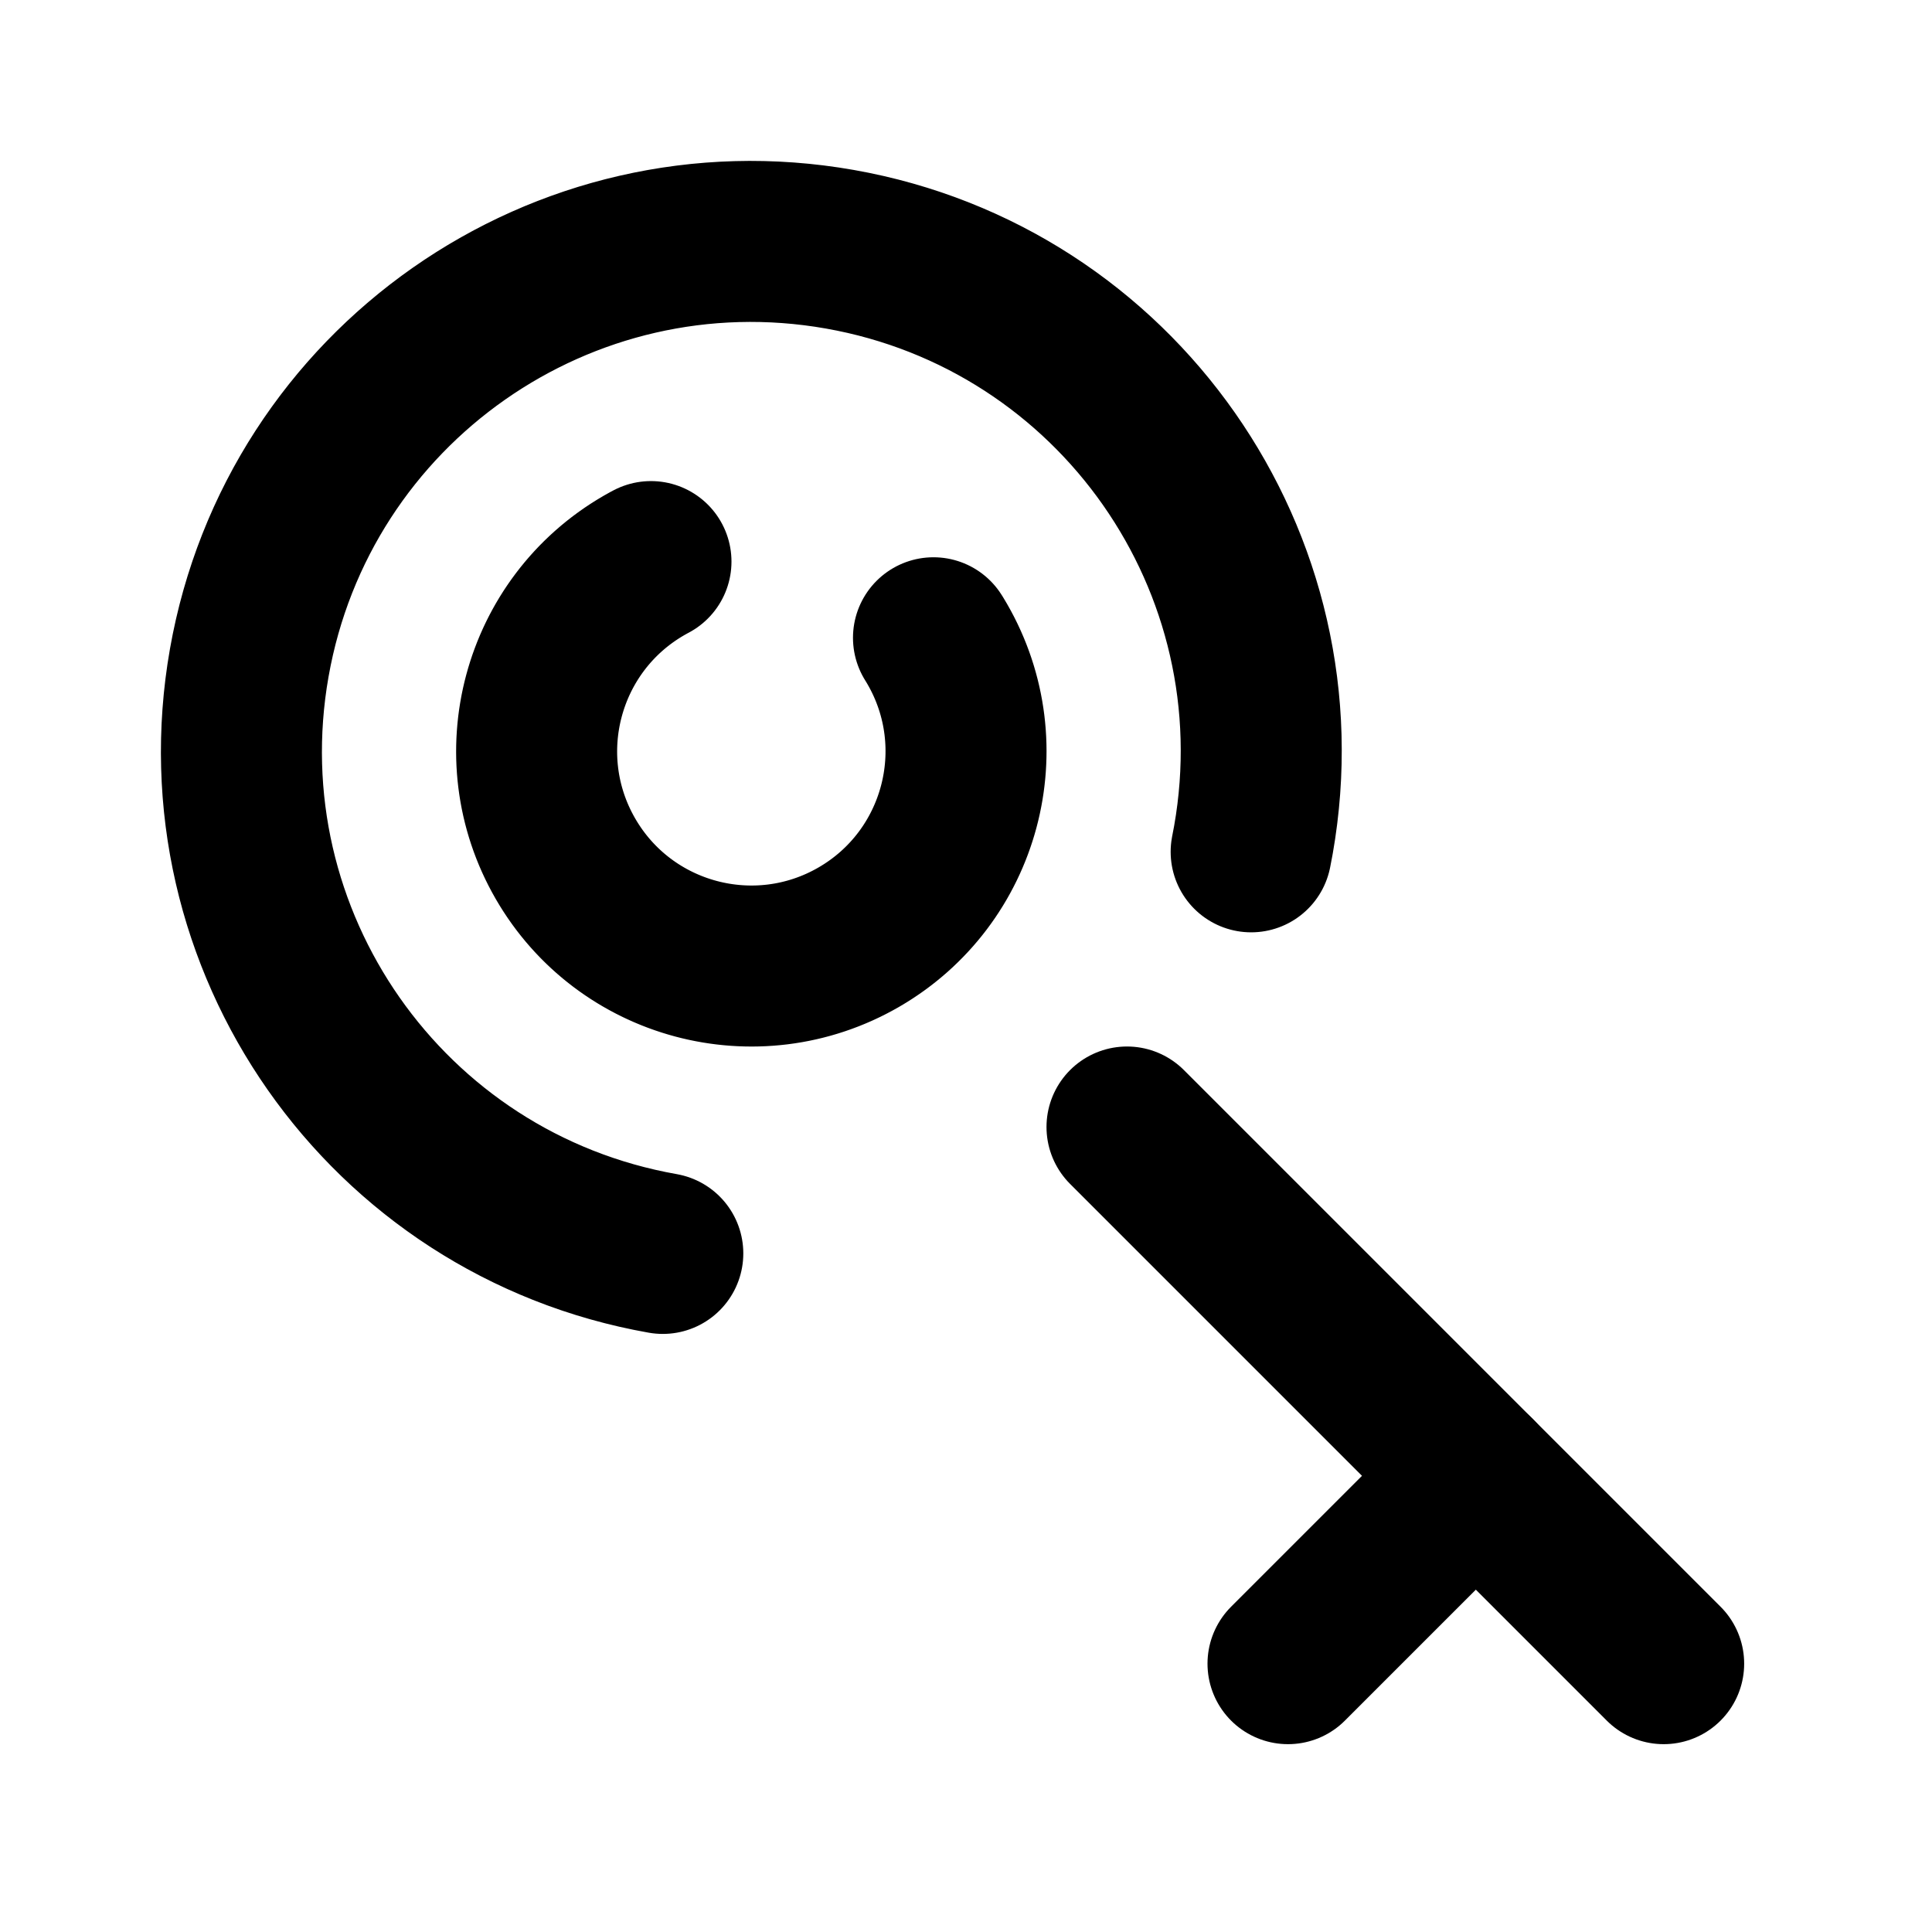
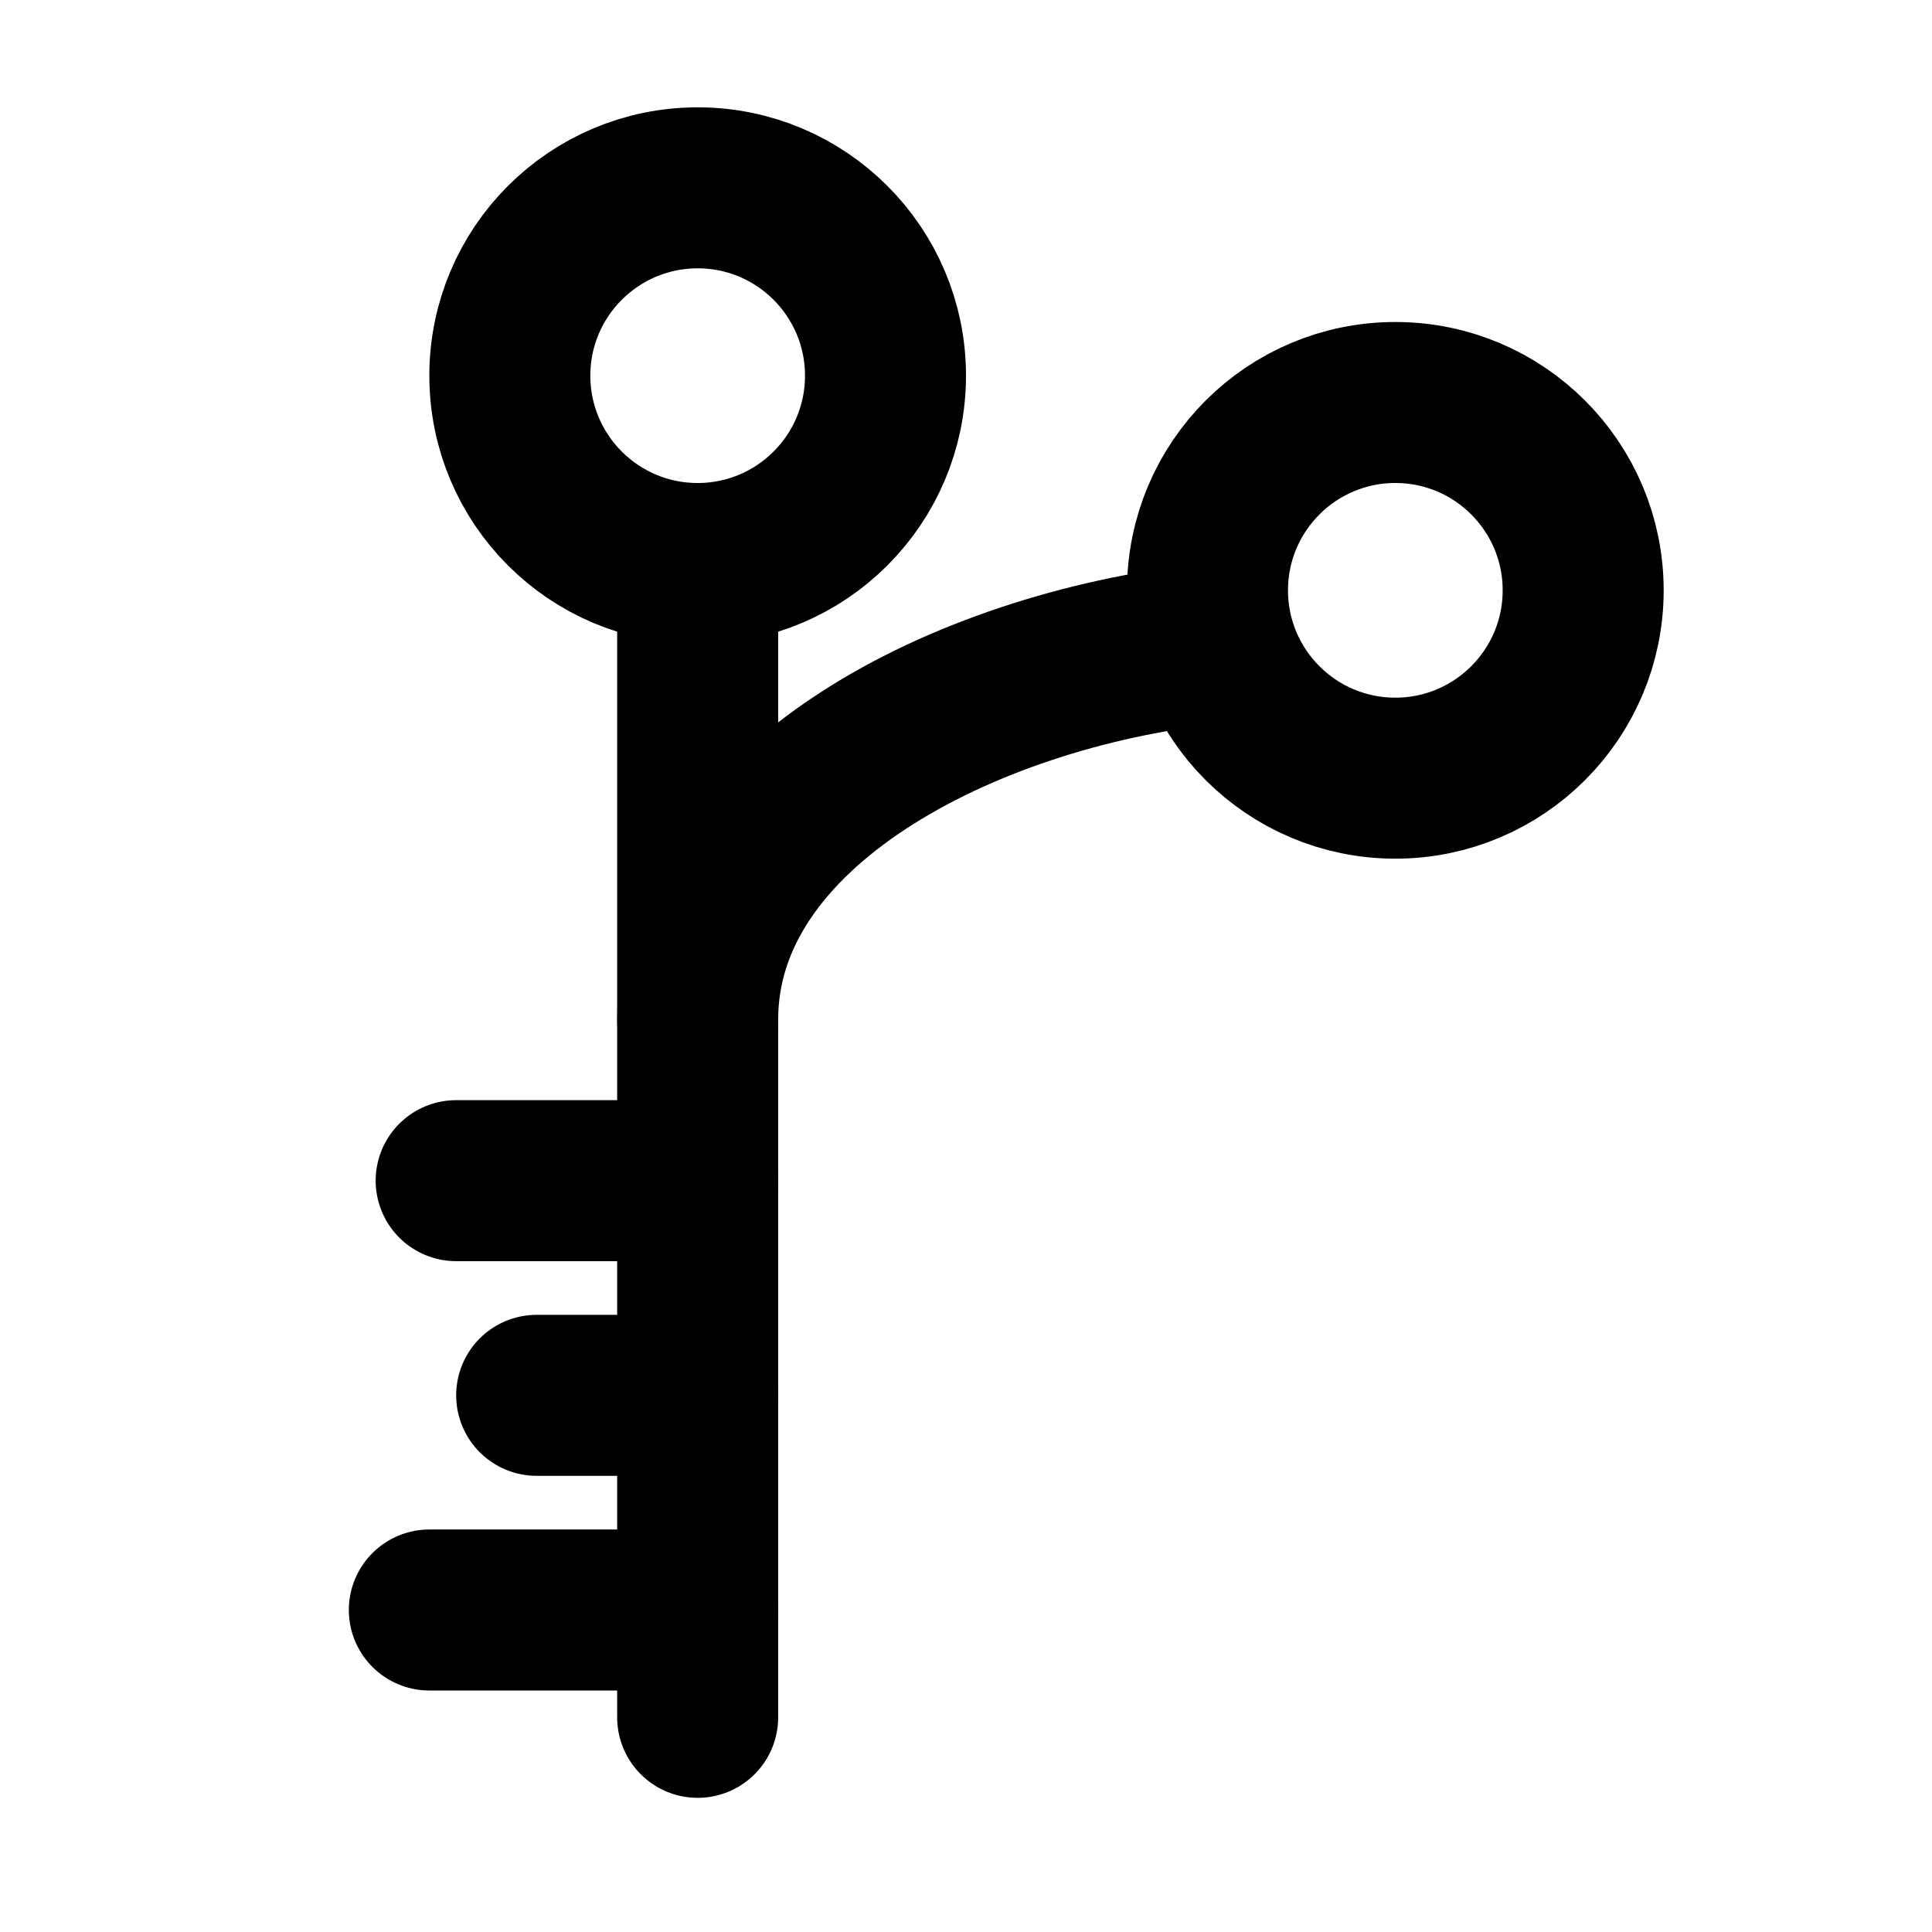
<svg xmlns="http://www.w3.org/2000/svg" viewBox="0 0 36 36">
  <g fill="none" stroke="#000" stroke-width="3" stroke-linecap="round">
-     <circle cx="14" cy="14" r="4" stroke-dasharray="19 6" transform="rotate(-30 14 14)" />
-     <circle cx="14" cy="14" r="9.5" stroke-dasharray="45 15" transform="rotate(100 14 14)" />
-     <path d="M21 21 L31 31" />
-     <path d="M27.5 27.5 L24 31" />
+     <circle cx="13" cy="7" r="3.5" />
+     <circle cx="26" cy="11" r="3.5" />
+     <path d="M13 10.5 L13 32" />
+     <path d="M13 19 C13 15, 18 12.5, 22.5 12" />
+     <path d="M13 22 L8.5 22" />
+     <path d="M13 26 L10 26" />
+     <path d="M13 30 L8 30" />
  </g>
</svg>
